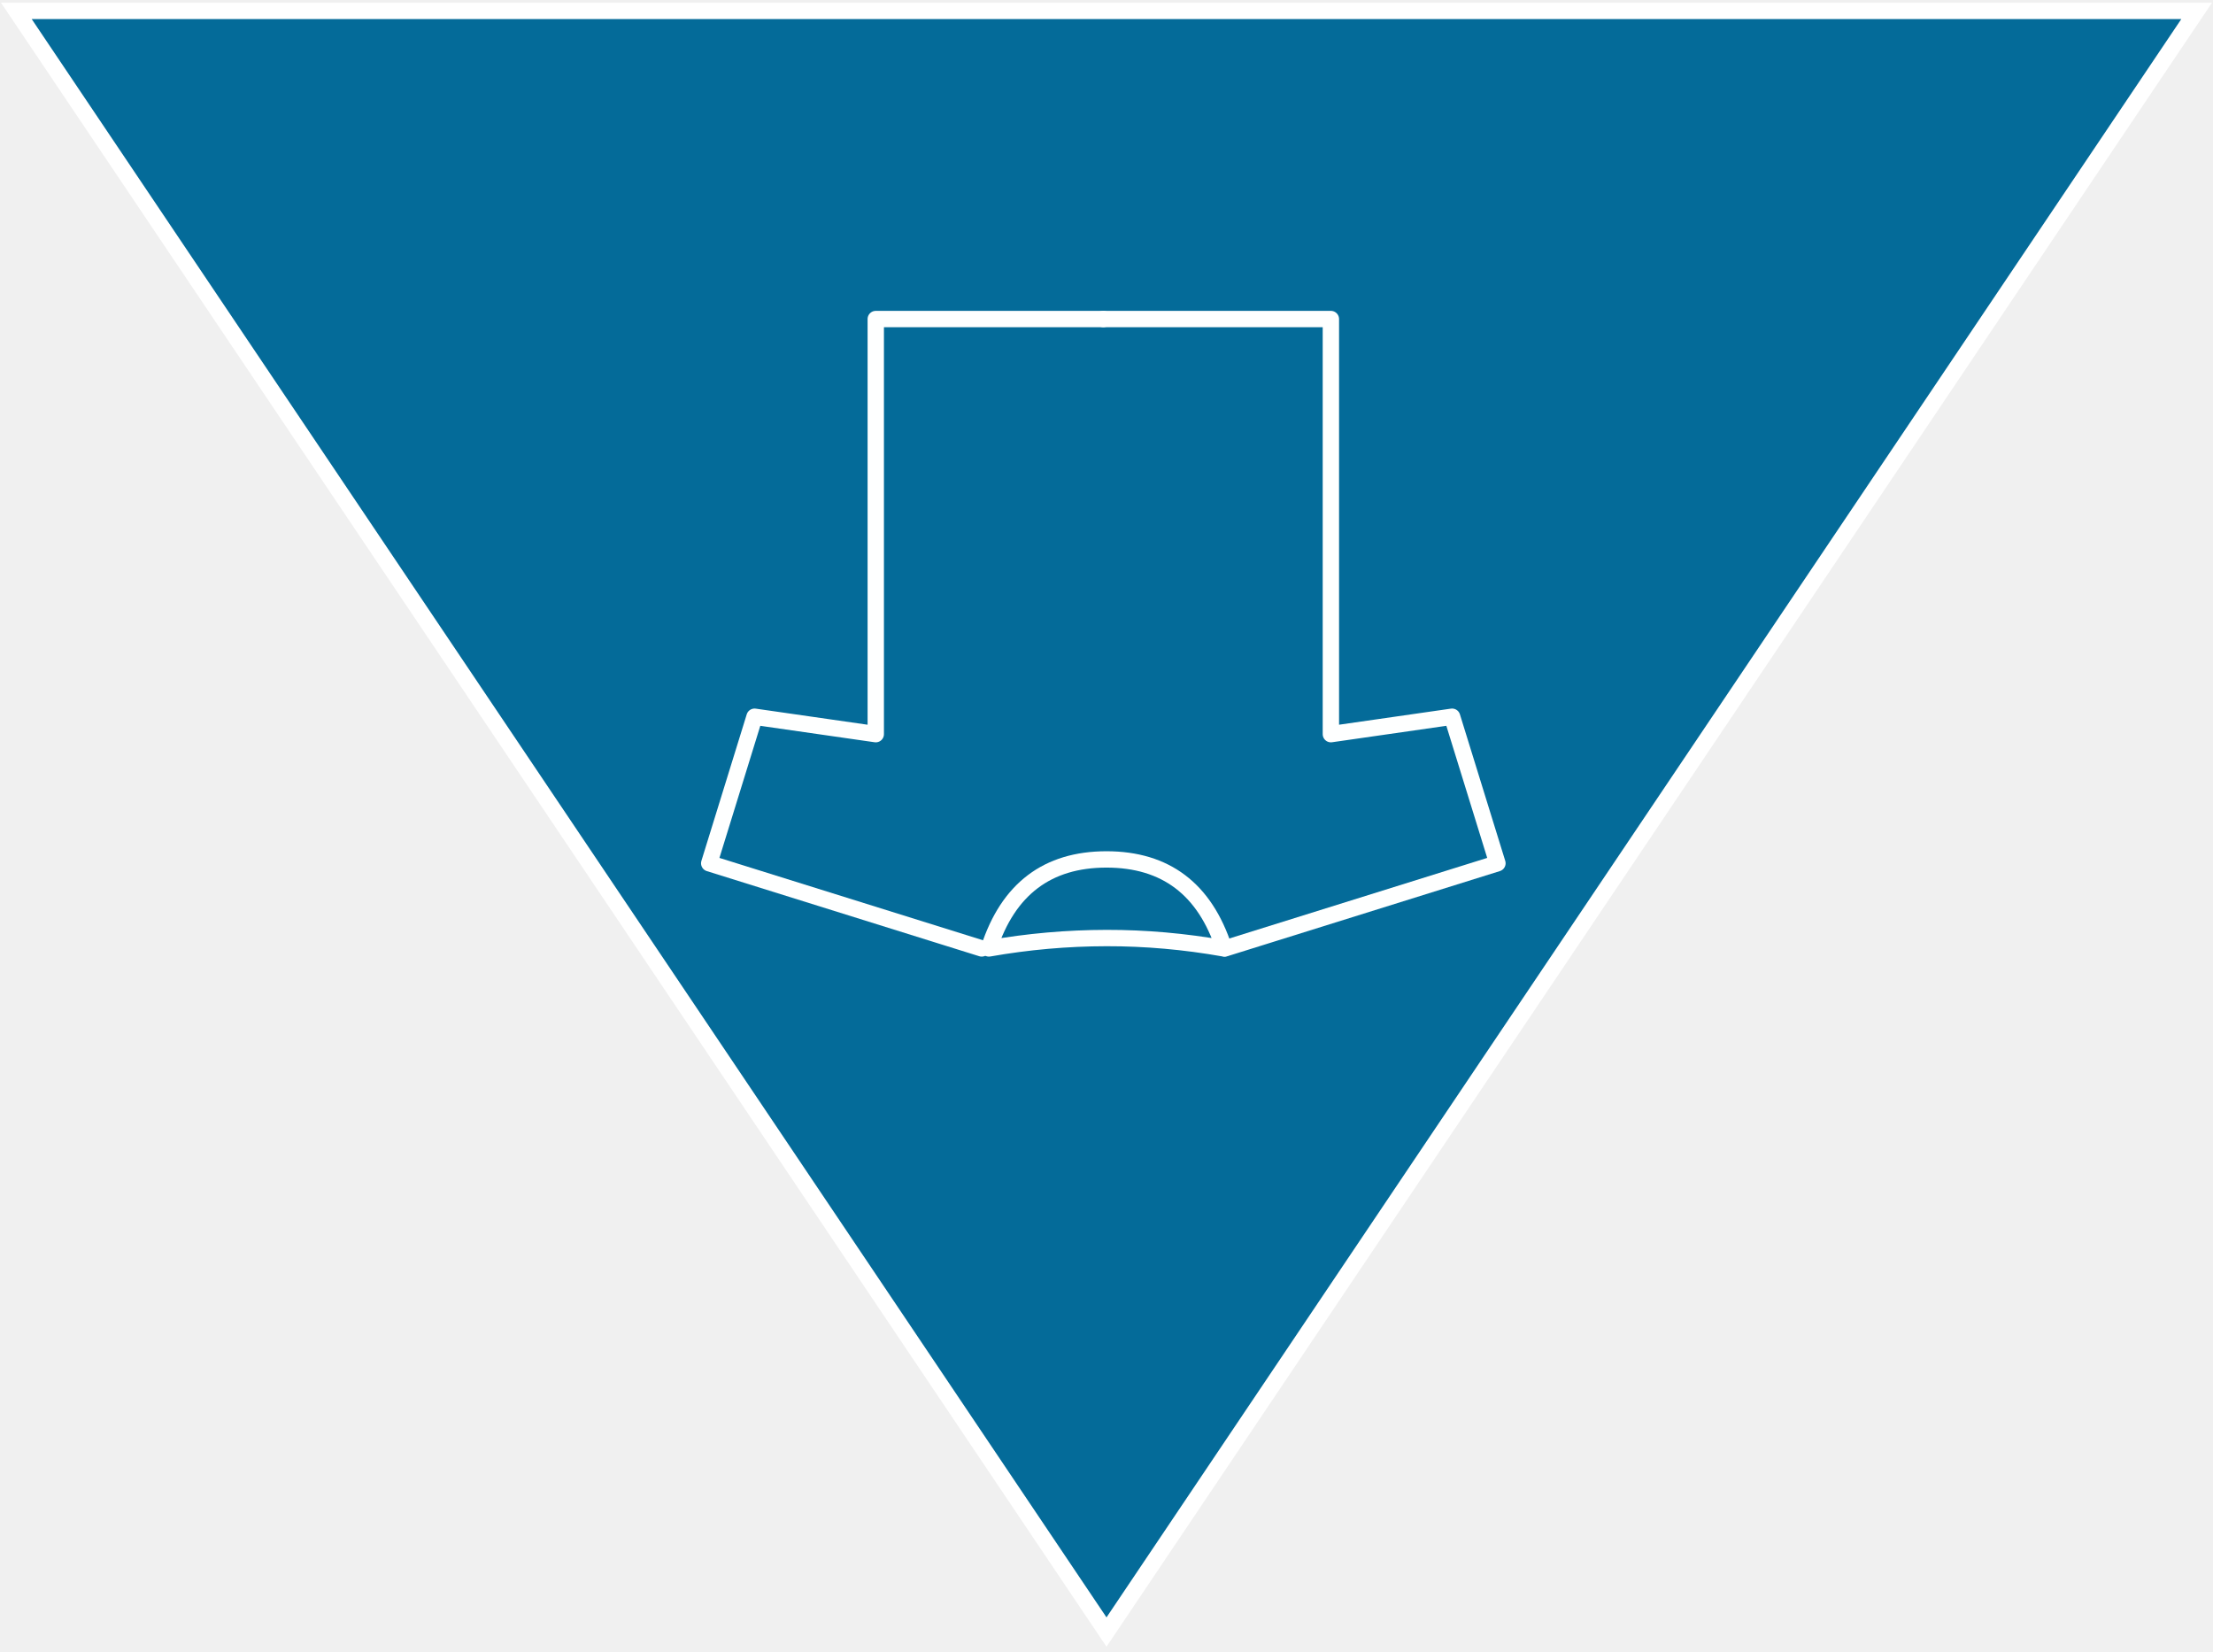
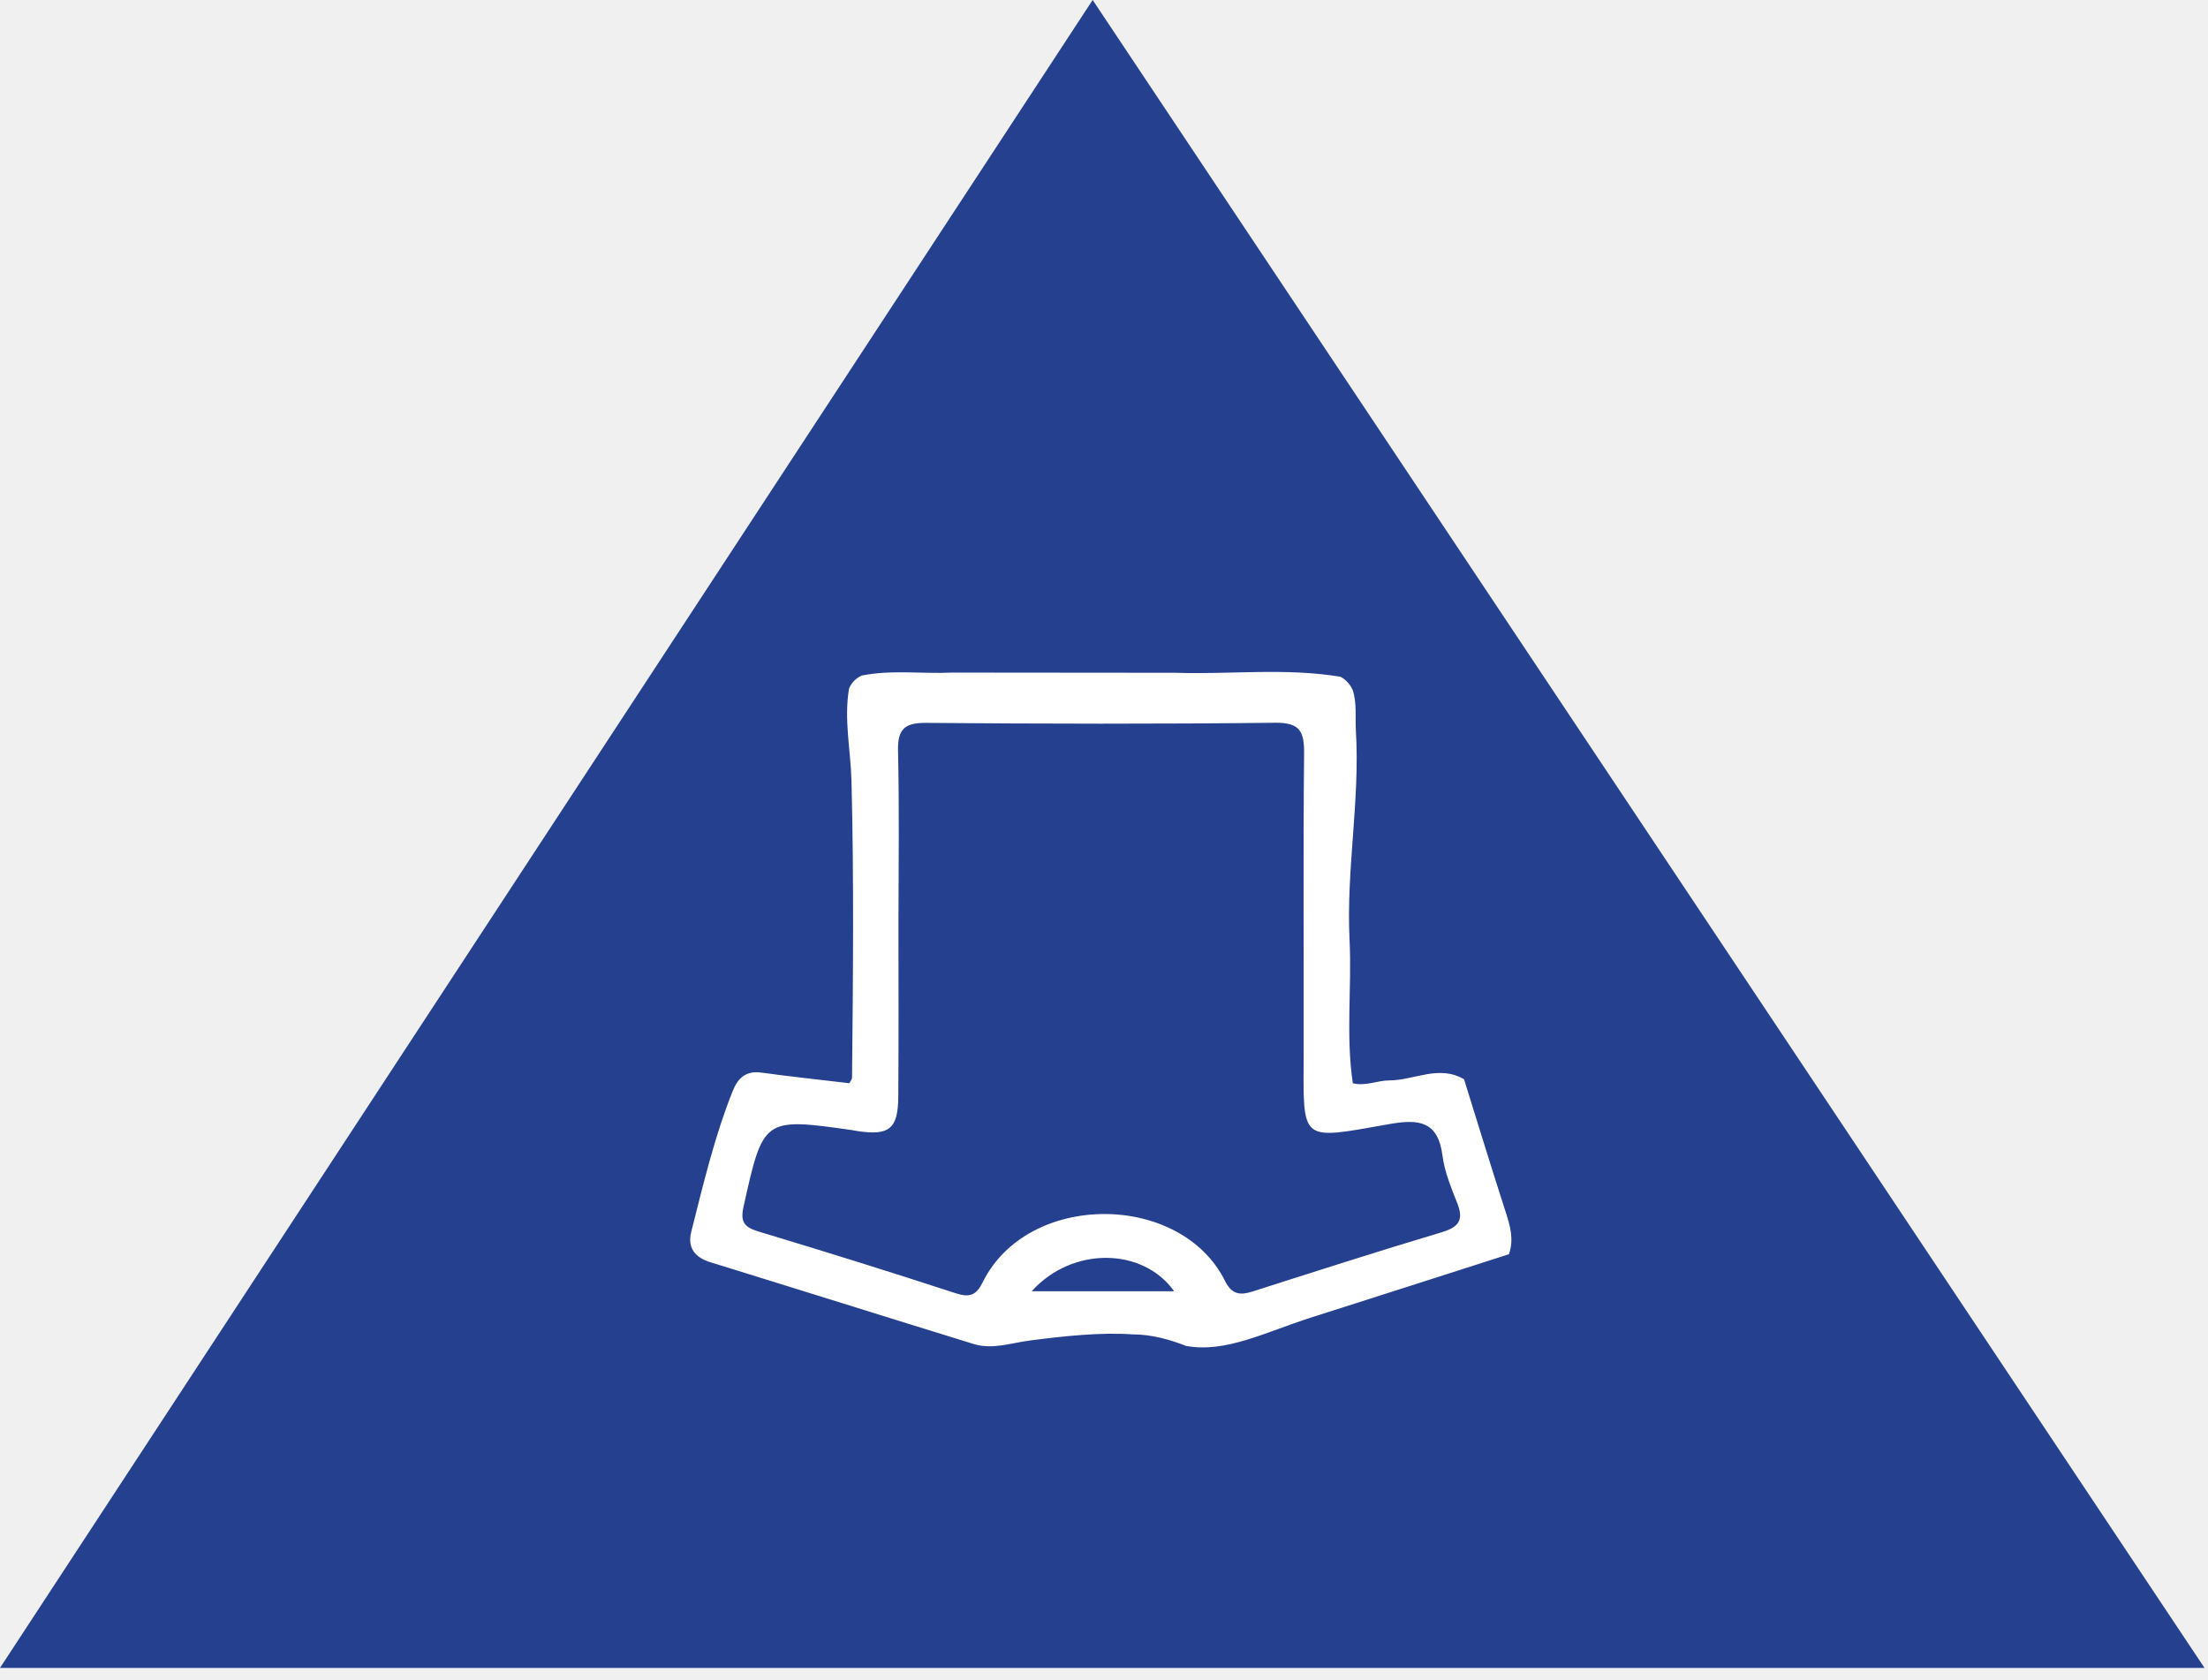
- <svg xmlns="http://www.w3.org/2000/svg" width="406px" height="303px" viewBox="0 0 406 303" version="1.1">
-   <g id="wearble-blue" stroke="none" stroke-width="1" fill="none" fill-rule="evenodd">
-     <g id="Group-47-Copy-2" transform="translate(3, 2)" stroke-width="3">
-       <polygon id="Triangle-Copy-31" stroke="#FFFFFF" fill="#046B99" transform="translate(200, 148.688) rotate(-180) translate(-200, -148.688) " points="200 0 400 297.376 0 297.376" />
-       <g id="Group-46" transform="translate(199.6137, 113.9767) scale(1, -1) translate(-199.6137, -113.9767) translate(127.1137, 55.97668)" stroke="#FEFFFF" stroke-linejoin="round">
-         <path d="M72.886,16.327 C83.73,16.327 90.921,10.884 94.461,-3.73034936e-14 C87.237,1.281 80.045,1.916 72.886,1.905 C65.663,1.895 58.471,1.26 51.312,-3.73034936e-14 C54.851,10.884 62.043,16.327 72.886,16.327 Z" id="Oval" />
-         <polyline id="Path-8" stroke-linecap="round" points="49.991 -2.06057393e-13 -1.33784852e-12 15.619 8.317 42.502 30.555 39.305 30.555 115.452 72.303 115.452" />
-         <polyline id="Path-8" stroke-linecap="round" transform="translate(108.4548, 57.72595) scale(-1, 1) translate(-108.4548, -57.72595) " points="122.294 -2.06057393e-13 72.303 15.619 80.62 42.502 102.858 39.305 102.858 115.452 144.606 115.452" />
-       </g>
-     </g>
+ <svg xmlns="http://www.w3.org/2000/svg" width="142px" height="108px" viewBox="0 0 142 108" version="1.1">
+   <g id="Page-1" stroke="none" stroke-width="1" fill="none" fill-rule="evenodd">
+     <polygon id="wearable-blue-svg" stroke="#25408E" stroke-width="1.147" fill="#25408E" points="140.704 106.683 1.061 106.683 70.275 1.04" />
+     <path d="M93.729,52.457 C93.337,53.457 92.903,54.483 92.77,55.533 C92.489,57.75 91.26,57.903 89.391,57.575 C83.507,56.543 83.827,56.313 83.84,62.178 C83.854,68.58 83.804,74.983 83.868,81.385 C83.882,82.804 83.615,83.394 82.01,83.376 C74.533,83.291 67.052,83.306 59.574,83.368 C58.163,83.38 57.72,82.964 57.754,81.549 C57.843,77.844 57.785,74.136 57.782,70.429 C57.78,66.723 57.802,63.015 57.77,59.309 C57.752,57.265 57.187,56.821 55.184,57.113 C55.05,57.133 54.919,57.164 54.786,57.183 C49.093,57.99 49.083,57.964 47.813,52.231 C47.601,51.275 47.874,50.934 48.768,50.665 C53.018,49.384 57.258,48.064 61.478,46.686 C62.374,46.395 62.789,46.571 63.194,47.39 C66.098,53.264 75.939,53.206 78.784,47.479 C79.218,46.604 79.753,46.547 80.567,46.807 C84.603,48.097 88.638,49.393 92.698,50.607 C93.774,50.929 94.16,51.358 93.729,52.457 L93.729,52.457 Z M75.511,46.818 C73.503,49.646 68.958,49.718 66.349,46.818 L75.511,46.818 Z M97.041,49.199 C92.794,47.84 88.549,46.473 84.299,45.122 C81.415,44.206 78.839,42.832 76.276,43.304 C75.308,43.684 74.104,44.046 72.835,44.046 C70.75,44.194 68.29,43.919 66.209,43.648 C65.029,43.494 63.826,43.055 62.625,43.424 C56.977,45.163 51.34,46.941 45.692,48.683 C44.677,48.995 44.198,49.625 44.455,50.638 C45.23,53.697 45.951,56.775 47.131,59.717 C47.464,60.546 47.989,61.014 48.969,60.879 C50.848,60.62 52.736,60.421 54.62,60.197 C54.683,60.314 54.795,60.433 54.796,60.553 C54.859,66.911 54.922,73.272 54.761,79.627 C54.711,81.608 54.263,83.584 54.605,85.583 C54.771,85.962 55.039,86.239 55.416,86.412 C57.348,86.798 59.299,86.51 61.239,86.603 L75.582,86.59 C79.127,86.473 82.688,86.924 86.219,86.331 C86.572,86.126 86.838,85.843 87,85.465 C87.274,84.612 87.147,83.731 87.199,82.863 C87.469,78.369 86.57,73.912 86.792,69.419 C86.944,66.347 86.542,63.262 87.003,60.196 C87.806,59.988 88.566,60.374 89.339,60.376 C90.945,60.381 92.54,61.4 94.155,60.45 C95.043,57.603 95.915,54.751 96.833,51.914 C97.125,51.012 97.376,50.136 97.041,49.199 L97.041,49.199 Z" id="Fill-3" fill="#FFFFFF" transform="translate(70.79364, 64.92685) scale(1, -1) translate(-70.79364, -64.92685) " />
  </g>
</svg>
